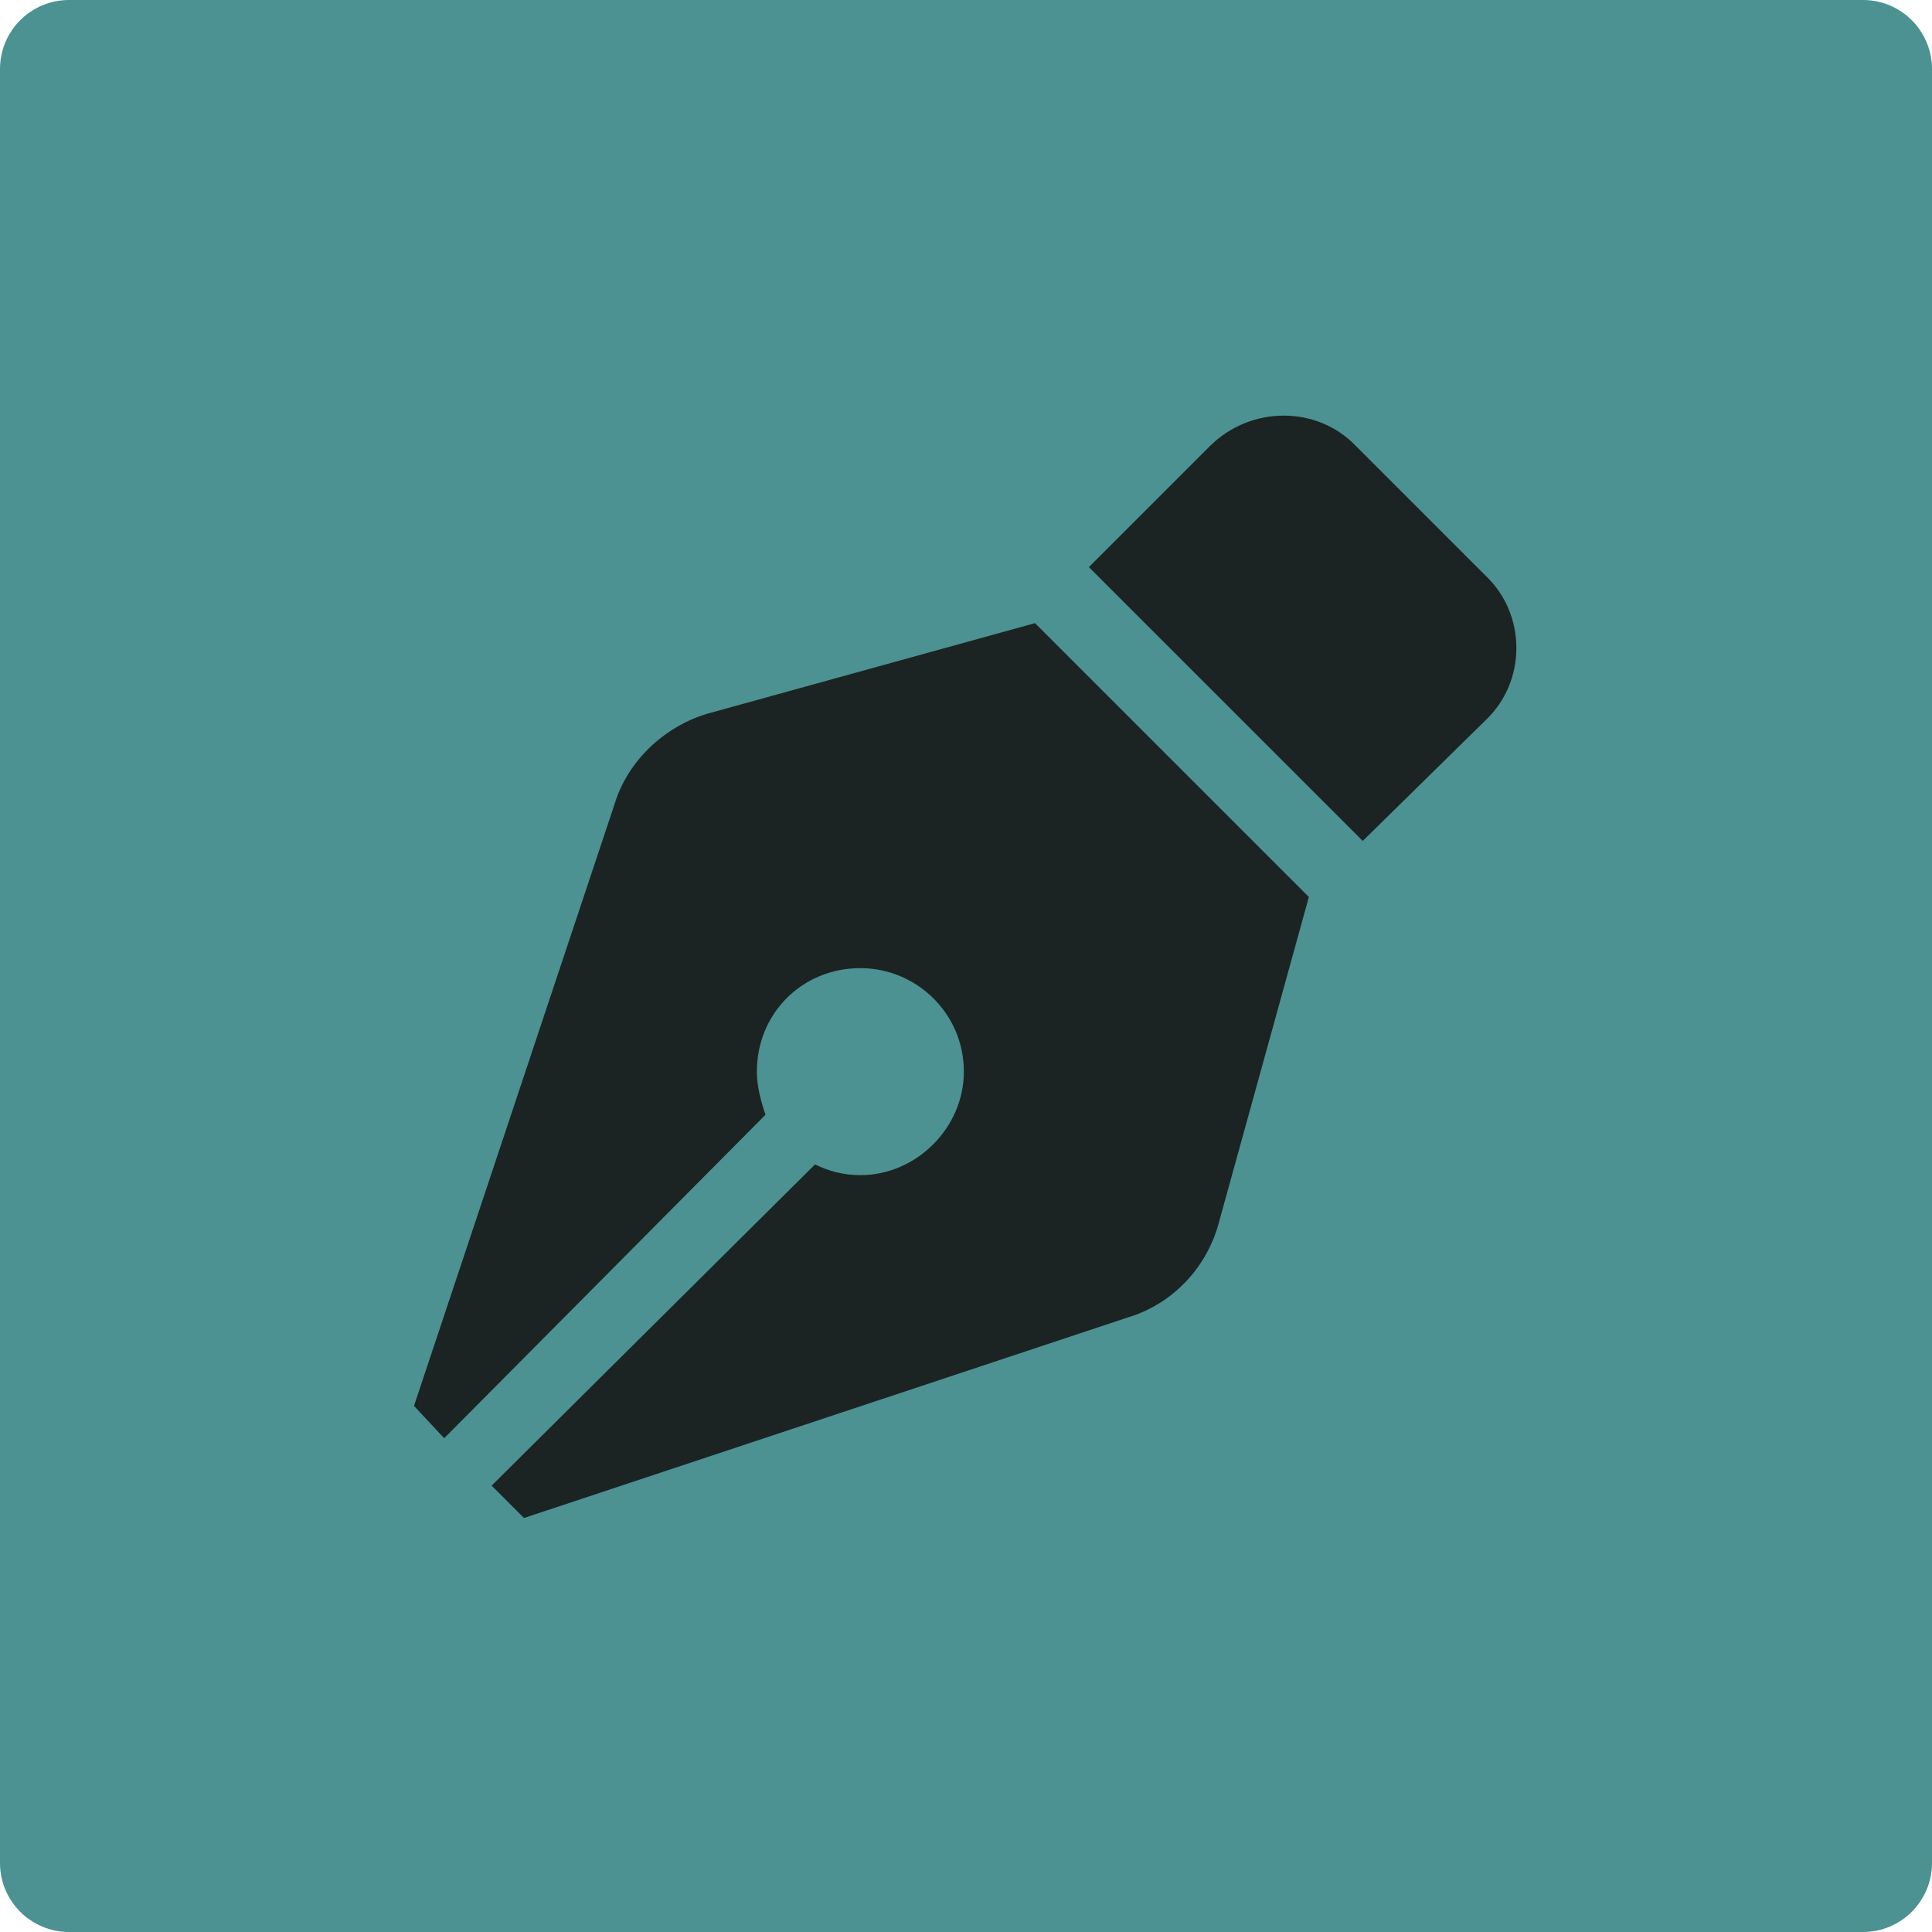
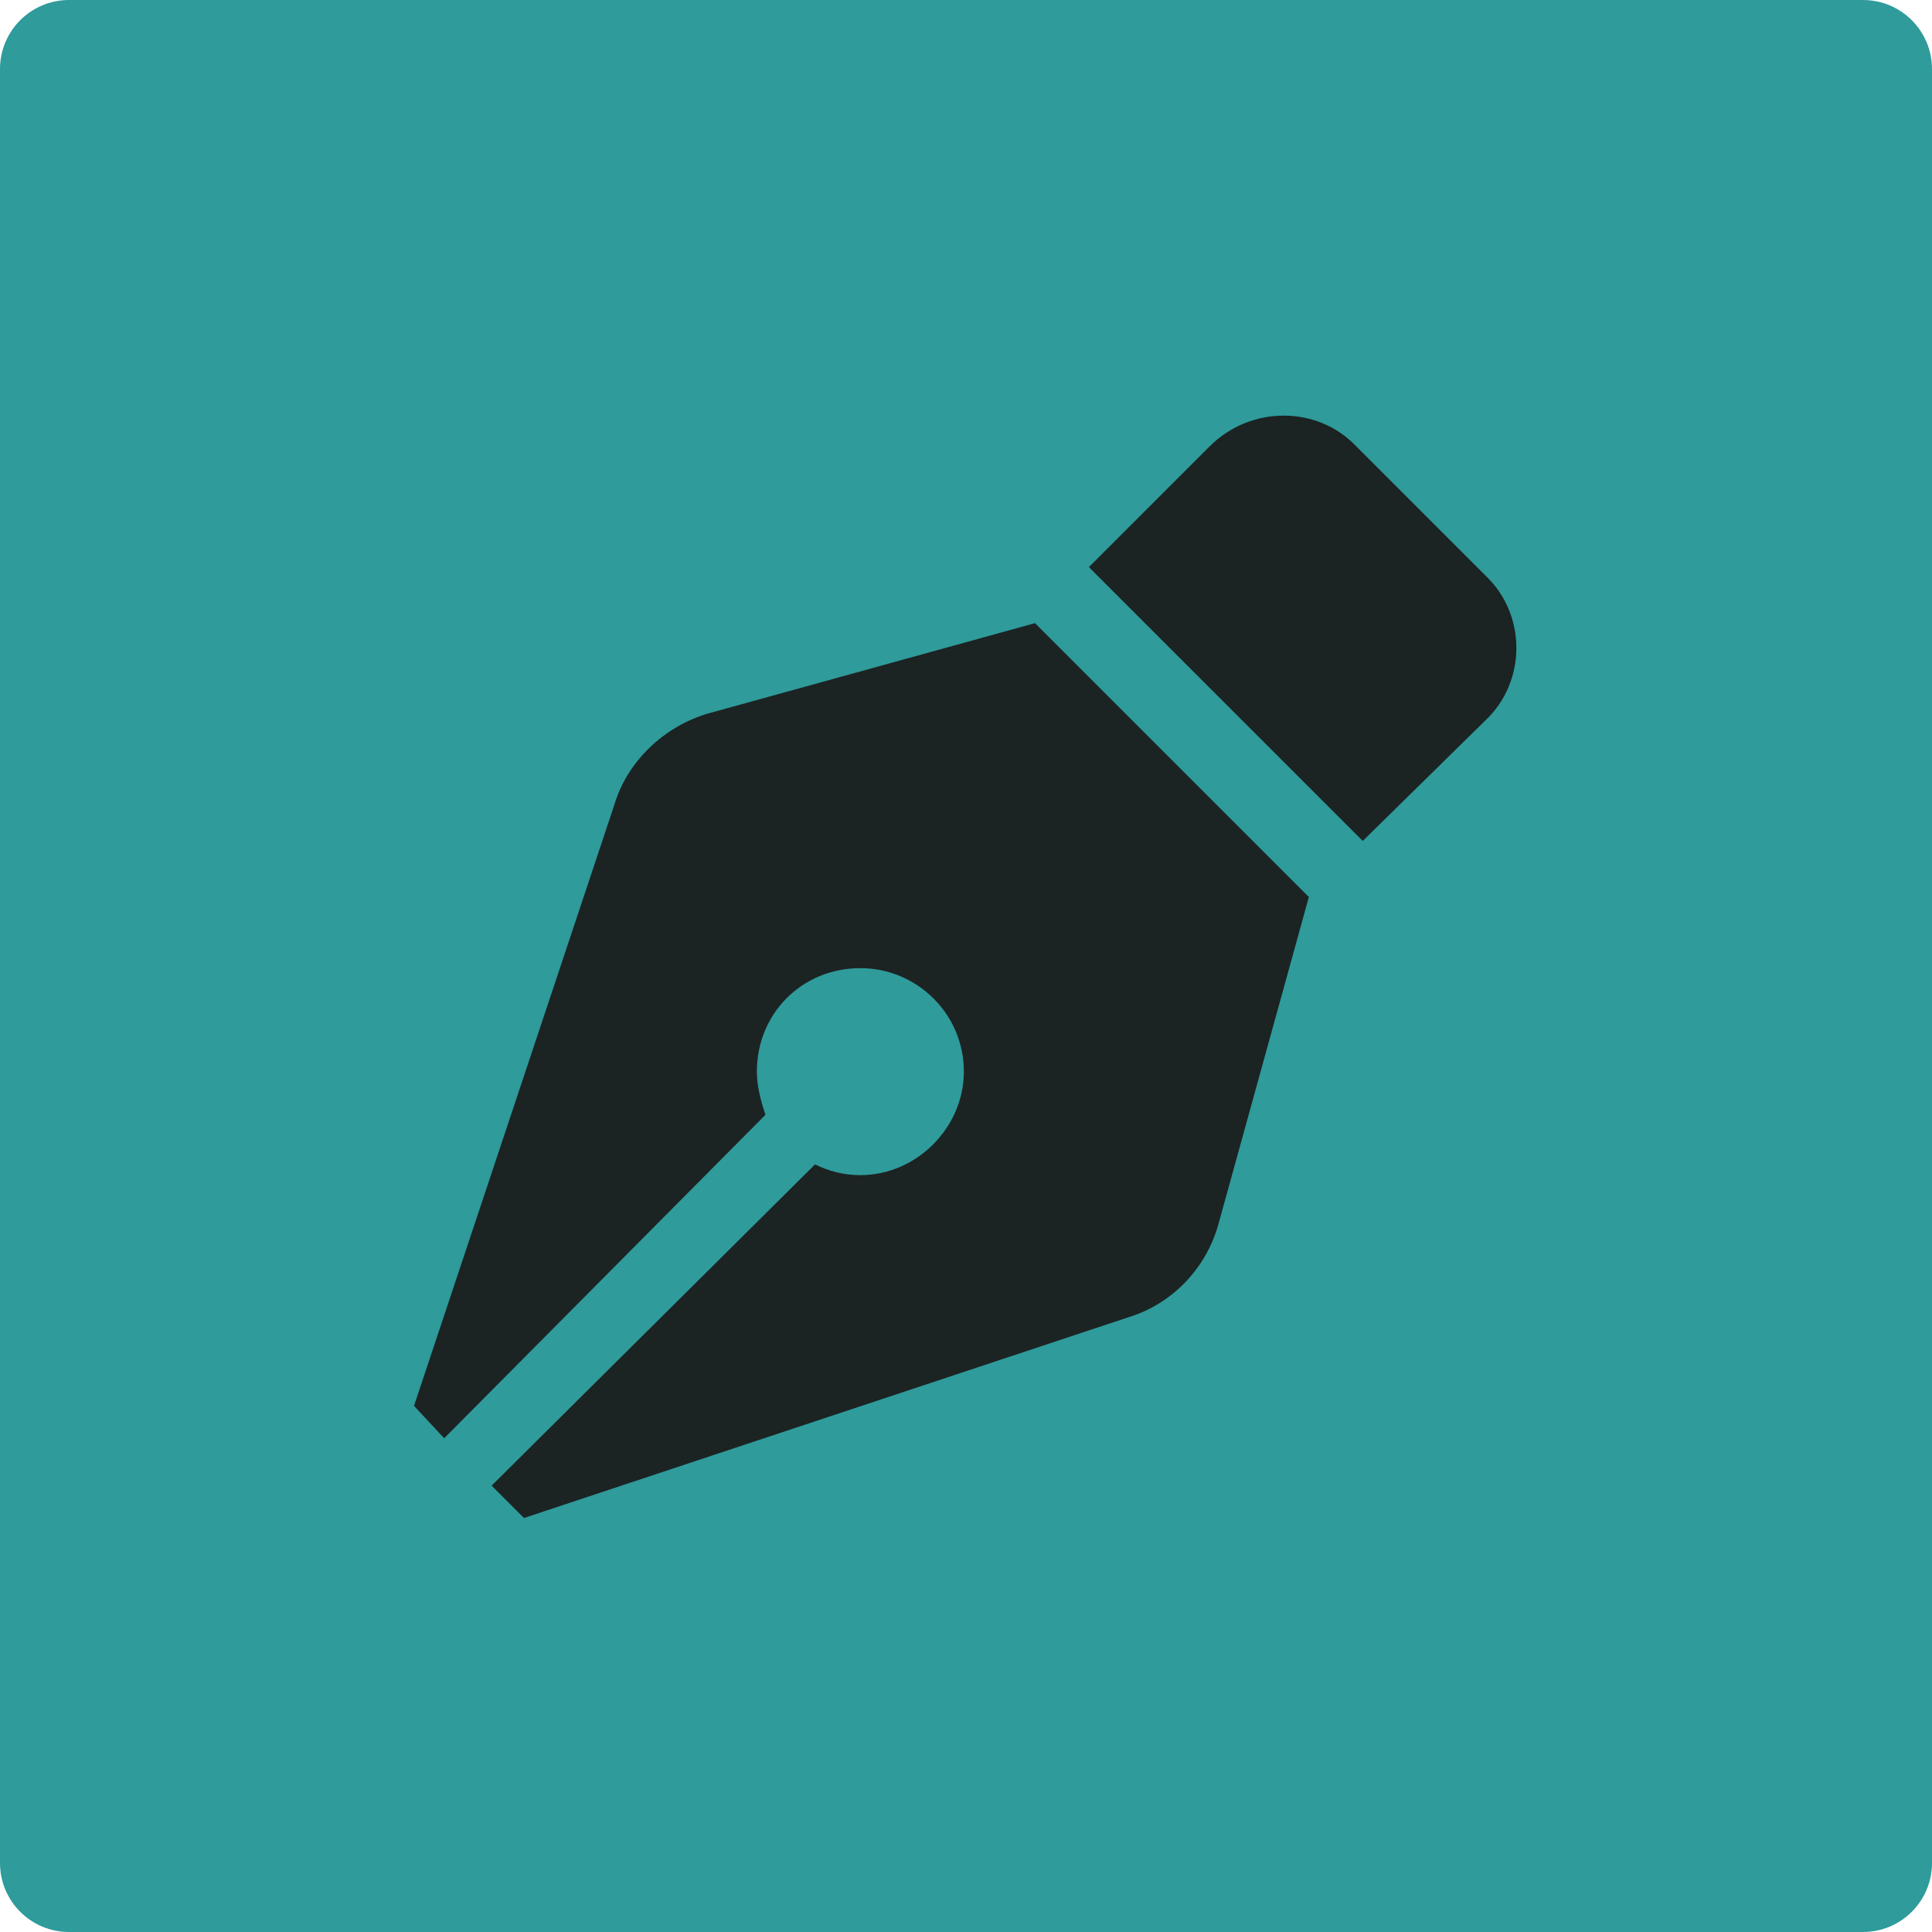
<svg xmlns="http://www.w3.org/2000/svg" width="56" height="56" viewBox="0 0 56 56" fill="none">
-   <rect width="56" height="56" rx="2" fill="#4C9292" />
+   <rect width="56" height="56" rx="2" fill="#2F9B9B" />
  <path d="M20.5 20.688C19.25 21.062 18.188 22.062 17.812 23.312L12 40.75L12.875 41.688L22.188 32.312C22.062 31.938 21.938 31.5 21.938 31.062C21.938 29.375 23.25 28.062 24.938 28.062C26.562 28.062 27.938 29.375 27.938 31.062C27.938 32.688 26.562 34.062 24.938 34.062C24.438 34.062 24 33.938 23.625 33.75L14.25 43.062L15.188 44L32.688 38.188C33.938 37.812 34.938 36.812 35.312 35.5L37.938 26L30 18.062L20.5 20.688ZM43.062 16.688L39.312 12.938C38.188 11.75 36.25 11.75 35.062 12.938L31.562 16.438L39.5 24.375L43.062 20.875C44.25 19.75 44.25 17.812 43.062 16.688Z" fill="#1C2323" />
</svg>
